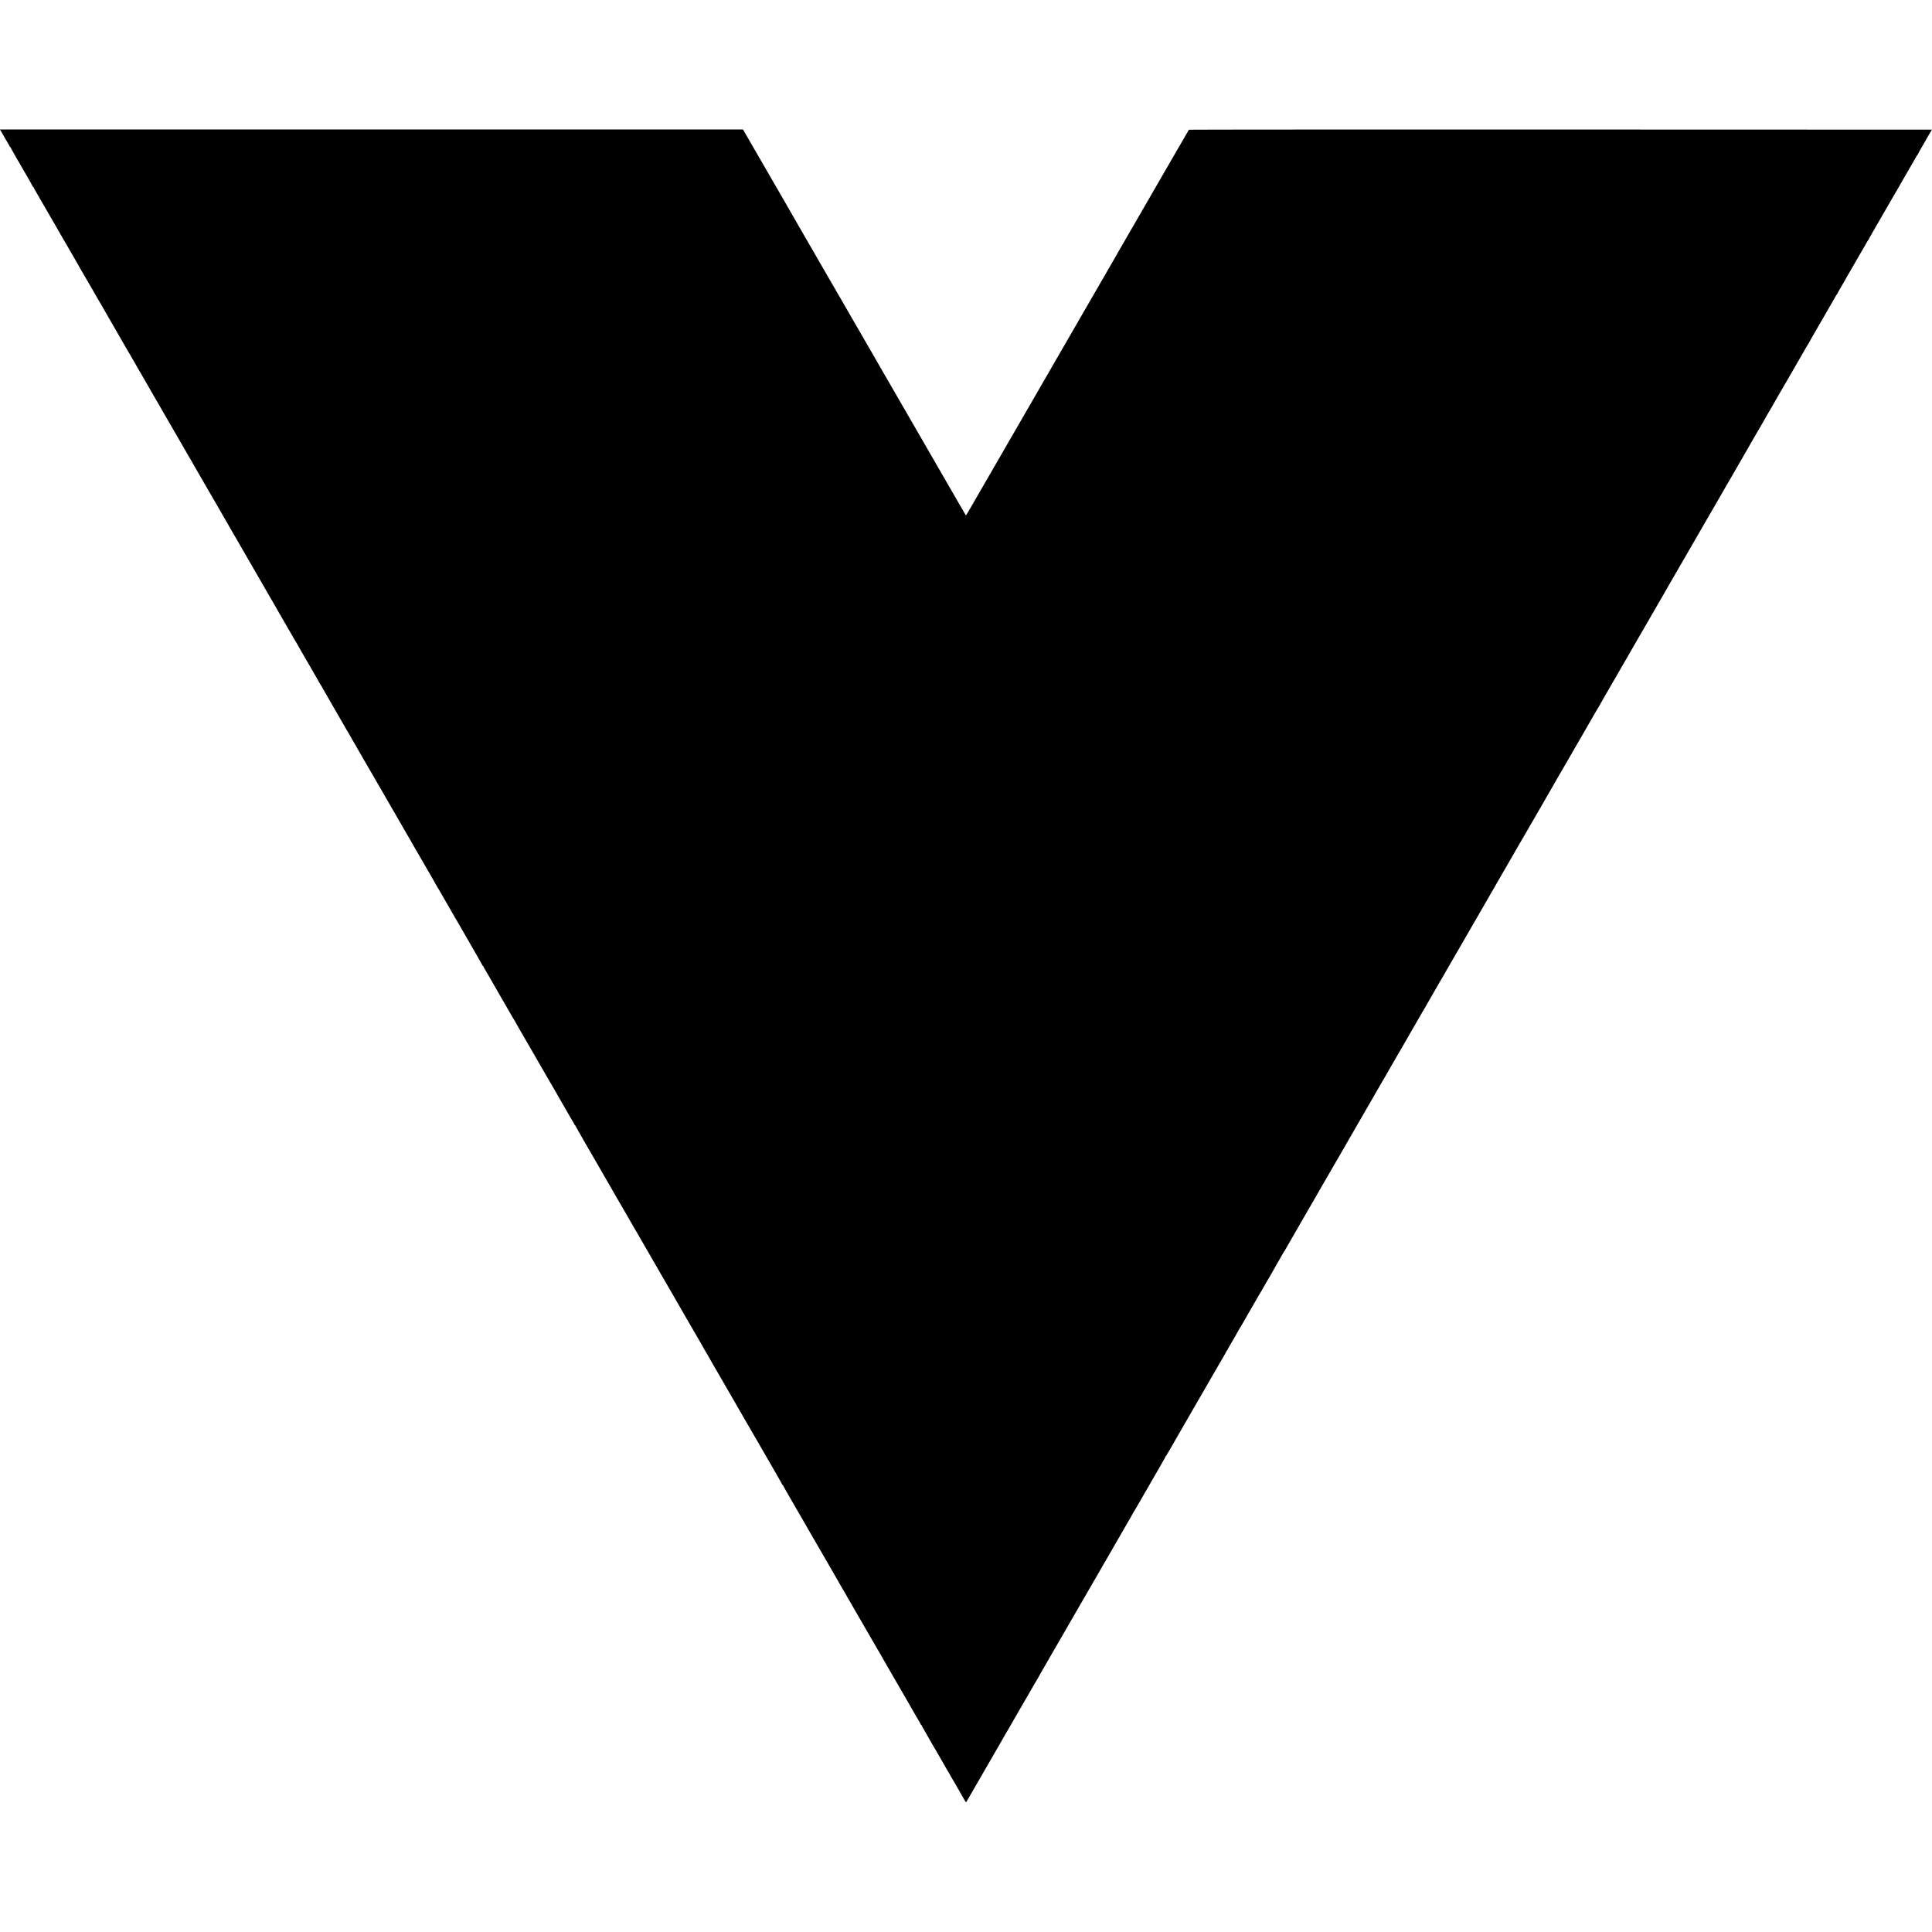
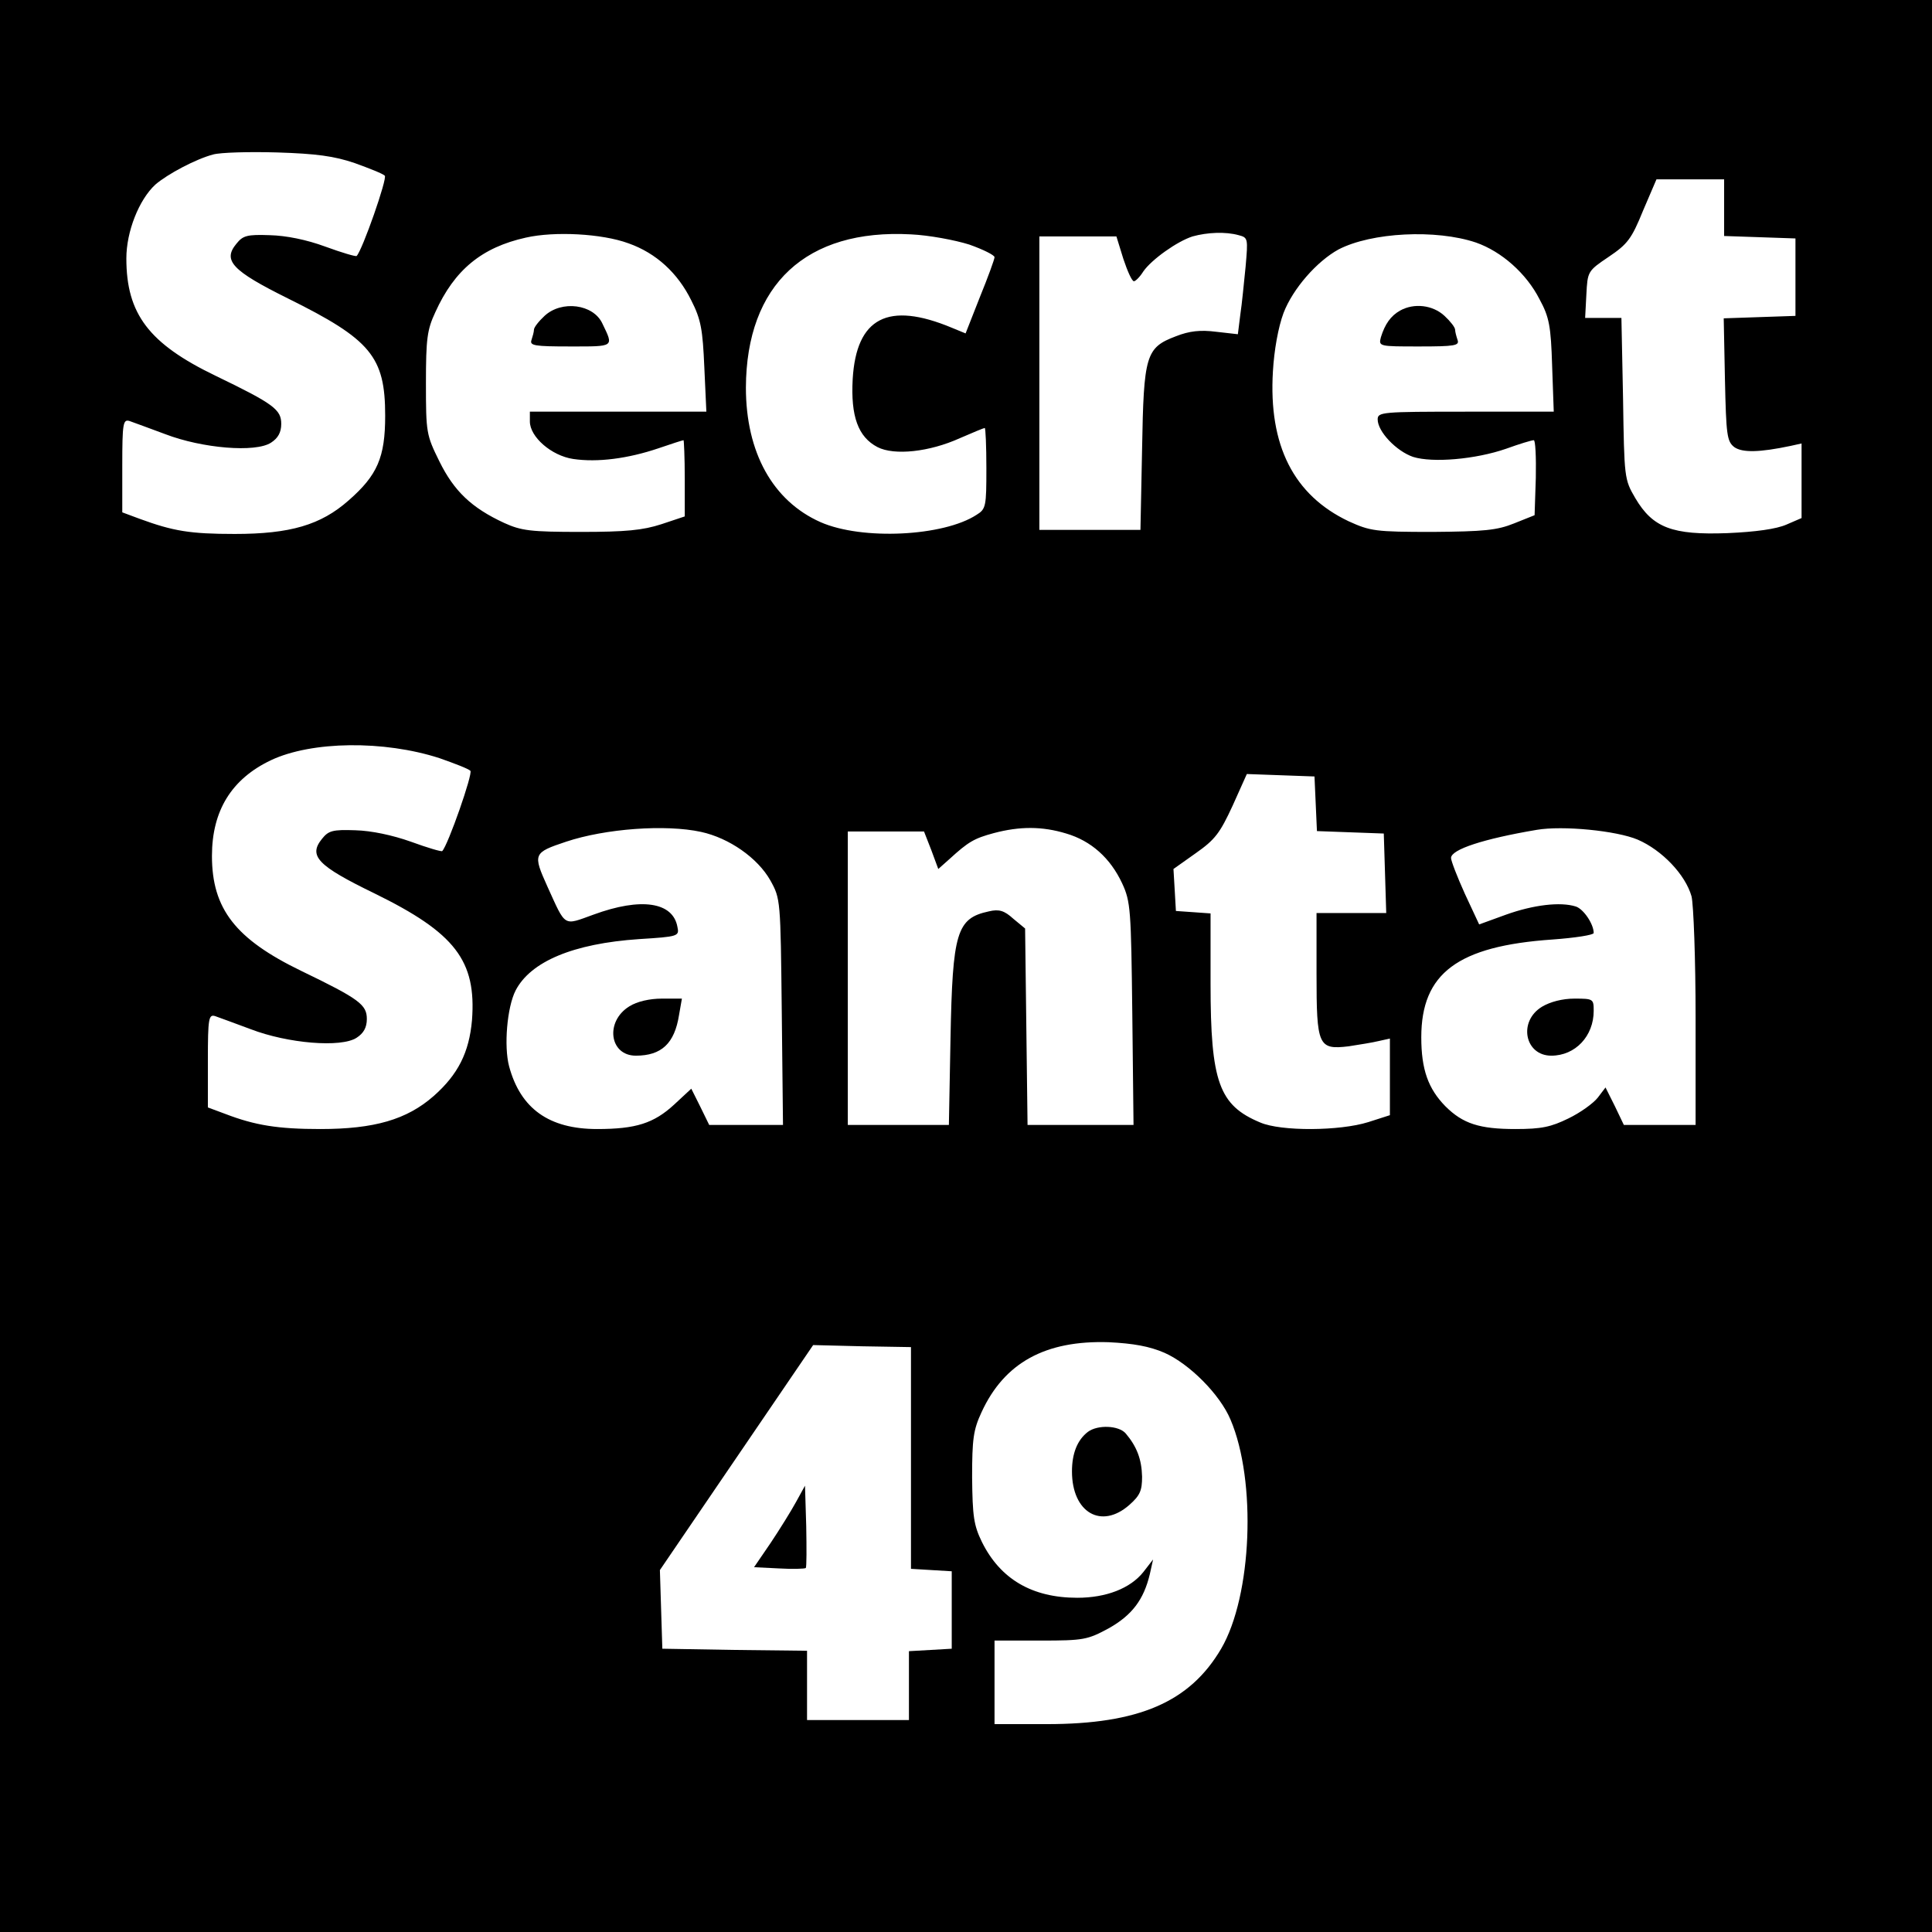
- <svg xmlns="http://www.w3.org/2000/svg" version="1.0" width="16pt" height="16pt" viewBox="0 0 16 16" preserveAspectRatio="xMidYMid meet">
-   <g transform="translate(0,16) scale(0.00032,-0.00032)" fill="#000000" stroke="none">
-     <path d="M18 46618 c45 -75 122 -207 122 -211 0 -2 25 -45 55 -95 30 -50 55 -96 55 -102 0 -5 5 -10 10 -10 6 0 10 -4 10 -9 0 -5 73 -135 161 -288 89 -153 173 -298 187 -323 14 -25 32 -57 41 -72 88 -149 187 -324 189 -335 2 -7 8 -13 13 -13 5 0 9 -4 9 -10 0 -5 46 -89 103 -187 175 -302 490 -846 507 -876 8 -16 20 -36 25 -45 28 -46 290 -498 339 -585 13 -23 74 -129 136 -236 61 -107 123 -215 137 -240 14 -25 29 -50 33 -56 5 -5 23 -37 40 -70 18 -33 38 -67 44 -75 11 -16 21 -33 63 -109 14 -25 29 -50 33 -56 4 -5 21 -35 38 -65 55 -100 261 -455 269 -465 4 -5 14 -21 20 -35 15 -29 41 -75 103 -180 24 -41 52 -88 60 -105 9 -16 57 -100 107 -185 112 -193 362 -626 380 -660 8 -14 23 -38 33 -55 11 -16 23 -37 27 -45 4 -8 26 -46 48 -85 23 -38 53 -90 67 -115 46 -81 64 -113 178 -310 62 -107 121 -210 132 -227 37 -67 56 -99 85 -148 16 -27 32 -57 36 -65 4 -8 15 -27 25 -42 9 -15 53 -89 96 -165 44 -76 177 -307 296 -513 120 -206 268 -463 330 -570 131 -227 117 -203 200 -348 36 -62 73 -125 82 -140 10 -15 21 -34 25 -42 4 -8 20 -37 36 -65 17 -27 38 -65 48 -82 49 -85 64 -111 87 -153 13 -25 28 -49 32 -55 4 -5 78 -134 165 -285 87 -151 166 -288 176 -305 10 -16 26 -43 35 -59 9 -17 125 -217 257 -445 132 -229 253 -441 270 -471 17 -30 45 -79 64 -108 18 -29 33 -54 33 -57 0 -2 20 -37 44 -77 24 -40 123 -212 221 -383 97 -170 190 -330 205 -355 16 -25 39 -65 53 -90 13 -25 81 -144 152 -265 70 -121 137 -238 150 -260 12 -22 37 -65 55 -95 18 -30 43 -73 55 -95 12 -22 48 -85 80 -140 77 -132 163 -280 190 -330 13 -22 71 -123 130 -225 59 -102 116 -199 126 -217 10 -17 29 -50 43 -72 15 -22 26 -43 26 -45 0 -2 27 -50 60 -106 33 -56 60 -103 60 -105 0 -2 55 -98 90 -155 8 -14 182 -316 239 -414 13 -22 45 -79 72 -124 27 -46 49 -86 49 -89 0 -2 14 -24 30 -48 16 -24 30 -46 30 -49 0 -5 74 -135 100 -176 5 -8 24 -42 43 -75 50 -88 58 -101 262 -455 104 -179 199 -345 213 -370 14 -25 28 -49 32 -55 4 -5 17 -26 28 -45 10 -19 62 -109 114 -200 114 -197 133 -230 170 -295 16 -27 33 -57 38 -65 17 -28 96 -165 103 -180 4 -8 16 -28 26 -45 10 -16 77 -131 148 -255 72 -124 181 -313 243 -420 62 -107 121 -209 131 -227 35 -62 323 -560 392 -678 38 -66 83 -145 100 -175 16 -30 33 -59 37 -65 4 -5 17 -27 29 -47 34 -61 56 -100 90 -156 17 -29 31 -55 31 -57 0 -2 17 -32 39 -67 21 -35 134 -229 251 -433 117 -203 235 -407 261 -451 27 -45 49 -85 49 -88 0 -4 8 -19 19 -34 15 -21 200 -341 309 -533 10 -19 33 -58 51 -87 17 -29 31 -54 31 -56 0 -2 25 -44 55 -94 30 -50 55 -95 55 -98 0 -4 6 -15 14 -23 7 -9 27 -41 43 -71 17 -30 170 -297 342 -594 171 -296 311 -542 311 -547 0 -5 5 -9 10 -9 6 0 10 -4 10 -10 0 -5 22 -47 49 -92 27 -46 58 -99 68 -118 24 -43 81 -140 93 -160 5 -8 66 -114 135 -235 69 -121 130 -227 135 -235 12 -21 259 -447 283 -490 10 -19 28 -47 38 -62 11 -14 19 -29 19 -32 0 -3 37 -69 83 -148 99 -170 305 -526 337 -583 13 -22 31 -53 41 -70 11 -16 22 -37 26 -45 7 -14 82 -146 103 -180 14 -24 181 -311 205 -355 13 -22 46 -80 75 -130 29 -49 64 -110 78 -135 14 -25 51 -88 82 -140 31 -52 59 -102 63 -110 4 -8 18 -33 31 -55 205 -353 284 -489 309 -535 17 -30 45 -78 62 -106 18 -28 36 -60 39 -72 4 -12 12 -22 17 -22 5 0 9 -4 9 -10 0 -5 109 -197 241 -427 133 -230 250 -431 259 -448 51 -90 222 -385 280 -485 37 -63 78 -135 92 -160 14 -25 67 -117 118 -205 51 -88 101 -175 111 -193 34 -58 55 -95 149 -257 51 -88 101 -173 110 -190 9 -16 76 -131 147 -255 72 -124 140 -241 151 -260 61 -108 281 -489 355 -615 38 -66 77 -133 87 -150 35 -63 91 -161 100 -175 14 -23 99 -169 128 -220 54 -97 135 -235 142 -245 4 -5 20 -32 35 -60 26 -48 238 -416 276 -480 10 -16 26 -46 37 -65 30 -53 382 -661 403 -695 10 -16 22 -37 26 -45 4 -8 26 -48 50 -88 24 -41 43 -75 43 -77 0 -2 22 -40 50 -85 27 -45 50 -84 50 -86 0 -3 38 -69 83 -147 84 -142 302 -520 340 -587 10 -19 34 -60 52 -90 18 -30 44 -75 57 -100 14 -25 45 -79 70 -120 25 -41 56 -96 70 -121 14 -25 77 -133 138 -240 62 -107 122 -210 132 -229 25 -43 310 -535 337 -581 11 -19 26 -45 34 -59 17 -32 238 -414 266 -460 11 -19 24 -41 28 -49 3 -7 75 -133 160 -278 84 -146 153 -269 153 -274 0 -5 5 -9 10 -9 6 0 10 -4 10 -10 0 -5 82 -150 181 -322 182 -314 201 -346 240 -415 12 -21 80 -139 152 -263 71 -124 141 -245 155 -270 14 -25 28 -49 32 -55 6 -8 145 -248 220 -380 37 -66 209 -362 229 -395 11 -19 24 -42 28 -49 4 -8 67 -118 140 -243 73 -125 133 -230 133 -233 0 -2 15 -28 33 -57 19 -29 47 -78 64 -108 17 -30 53 -93 79 -139 53 -90 82 -141 157 -272 82 -142 115 -199 381 -659 142 -245 268 -463 281 -485 12 -22 71 -125 132 -230 60 -104 172 -298 248 -430 76 -132 146 -253 156 -270 11 -16 22 -36 26 -44 3 -8 30 -54 60 -103 29 -49 53 -91 53 -93 0 -3 18 -34 40 -70 22 -36 40 -67 40 -69 0 -2 37 -66 81 -142 45 -77 98 -168 119 -204 20 -36 47 -81 58 -100 12 -19 27 -47 33 -62 6 -16 15 -28 20 -28 5 0 9 -4 9 -9 0 -6 63 -118 140 -251 77 -133 140 -243 140 -245 0 -2 18 -33 41 -70 22 -37 49 -83 60 -101 10 -19 29 -51 40 -71 25 -45 109 -189 126 -218 7 -11 17 -29 22 -40 6 -11 22 -38 35 -60 14 -22 37 -62 52 -90 14 -27 35 -62 45 -77 11 -14 19 -29 19 -32 0 -3 18 -35 40 -71 22 -36 40 -67 40 -69 0 -2 19 -35 42 -72 23 -38 55 -94 72 -124 26 -47 139 -244 171 -298 6 -9 21 -36 34 -60 28 -48 37 -51 51 -19 6 12 19 36 29 52 10 17 27 46 38 65 11 19 104 181 208 360 103 179 199 345 213 370 14 25 42 74 64 109 21 34 38 65 38 67 0 2 18 33 40 69 22 36 40 67 40 69 0 3 177 310 199 346 16 26 136 234 140 244 2 5 25 44 52 88 27 44 49 81 49 84 0 2 18 34 40 70 22 36 40 67 40 69 0 2 20 36 43 77 35 58 169 289 297 513 9 17 50 86 90 155 40 69 86 150 103 180 16 30 35 62 41 70 6 8 16 24 22 35 35 64 72 129 167 293 59 100 116 199 127 220 11 20 30 53 41 72 43 72 1070 1850 1121 1940 14 25 65 113 113 195 48 83 96 166 107 185 10 19 28 50 38 68 11 18 73 124 137 235 64 111 175 303 246 427 71 124 173 299 225 390 52 91 116 202 143 248 27 45 49 85 49 89 0 4 6 14 14 22 7 9 28 43 46 76 26 47 251 436 378 655 11 19 29 51 40 70 11 19 101 176 201 348 99 172 181 317 181 323 0 5 5 9 10 9 6 0 10 5 10 11 0 6 8 23 18 37 11 15 32 52 49 82 16 30 130 228 253 440 122 212 234 405 248 430 13 25 39 70 57 100 39 65 69 117 130 225 25 44 50 87 55 95 12 19 78 134 220 380 61 107 129 224 150 260 161 277 222 382 246 425 15 28 47 83 71 123 24 41 43 78 43 83 0 5 4 9 8 9 4 0 13 12 19 28 7 15 23 45 36 67 66 110 277 478 277 483 0 3 6 13 14 21 7 9 27 41 43 71 17 30 45 80 63 110 34 57 375 649 394 685 6 11 16 27 22 35 6 8 26 42 44 75 18 33 41 74 51 90 10 17 24 41 32 55 54 97 72 128 88 152 11 14 19 28 19 30 0 3 79 141 175 308 96 167 175 305 175 308 0 3 6 13 14 21 7 9 26 39 41 66 33 60 276 483 338 587 24 40 46 80 50 88 4 8 13 24 20 35 14 23 95 163 125 215 11 19 52 91 92 160 40 69 80 139 90 155 9 17 103 179 207 360 105 182 200 346 211 365 103 181 463 802 489 845 7 11 15 27 19 35 4 8 29 51 55 95 64 110 828 1433 848 1470 9 17 24 41 33 55 9 14 29 48 45 77 15 28 52 93 82 145 30 51 62 107 71 123 17 30 231 398 400 690 51 88 103 179 115 202 12 23 26 48 32 55 6 7 24 38 40 68 17 30 61 107 98 170 37 63 84 144 103 180 19 36 41 72 48 81 8 8 14 18 14 21 0 4 27 51 59 106 32 55 72 124 89 154 16 29 71 125 122 213 51 88 104 180 118 205 13 25 28 50 32 55 4 6 17 26 28 45 11 19 45 80 77 135 31 55 66 116 77 135 11 19 88 152 171 295 401 694 620 1072 650 1125 11 19 87 152 170 295 83 143 158 273 166 288 9 16 21 36 26 45 6 9 31 52 55 96 25 43 54 94 66 115 11 20 95 164 186 321 91 157 173 299 182 315 9 17 26 46 37 65 12 19 66 114 121 210 56 96 108 186 117 200 8 14 24 40 34 59 24 45 383 664 412 713 5 9 17 29 26 45 15 28 120 210 241 419 36 61 68 117 72 125 4 8 12 23 19 34 35 57 245 420 262 453 11 20 35 61 53 90 17 29 32 54 32 56 0 3 28 51 62 108 33 57 70 119 80 138 10 19 23 42 28 50 5 8 32 53 59 100 27 47 149 258 271 470 122 212 234 405 248 430 30 53 62 108 80 135 6 11 15 27 19 35 4 8 85 150 181 315 96 165 187 323 202 350 31 56 116 202 130 225 5 8 25 42 43 75 19 33 92 159 162 280 149 257 157 271 202 350 19 33 38 67 43 75 9 14 228 392 275 475 12 22 55 96 95 165 40 69 80 139 90 155 24 42 202 350 221 383 9 15 27 47 41 72 14 25 75 131 136 236 61 106 121 210 134 232 99 172 271 470 279 482 5 8 23 40 40 70 18 30 81 141 142 245 60 105 121 210 135 235 14 25 71 124 127 220 56 96 143 247 194 335 51 88 96 167 102 175 14 24 180 311 204 355 23 43 340 590 356 615 5 8 50 87 101 175 171 301 517 898 582 1008 25 43 46 81 46 83 0 2 12 23 27 47 14 23 40 67 56 97 16 30 35 62 42 70 7 8 15 22 18 30 4 8 20 38 37 65 16 28 33 57 37 65 6 12 111 196 143 250 5 8 55 95 112 193 57 98 113 195 126 215 12 20 27 46 32 57 6 11 14 27 20 35 5 8 76 130 156 270 80 140 165 287 187 325 23 39 52 90 66 115 13 25 30 52 37 61 8 8 14 18 14 21 0 4 41 77 92 165 50 87 175 302 276 478 101 176 208 360 236 408 28 49 67 117 86 152 19 35 41 70 48 77 6 6 12 15 12 19 0 7 124 224 167 291 12 21 23 40 23 42 0 2 21 40 46 83 26 43 55 92 64 109 54 95 327 568 354 614 19 30 45 75 59 100 71 128 82 145 89 148 4 2 8 8 8 13 0 5 42 82 94 172 311 538 496 858 518 897 14 25 40 70 58 100 18 30 42 71 53 90 10 19 79 139 152 265 73 127 142 246 153 265 10 19 43 76 72 125 29 50 63 108 75 130 65 116 80 140 87 143 4 2 8 8 8 12 0 8 114 212 140 250 6 8 14 24 20 35 5 11 54 97 108 190 l100 170 -9611 3 c-5286 1 -9614 -1 -9618 -5 -5 -6 -419 -719 -619 -1068 -89 -155 -267 -463 -323 -560 -38 -66 -81 -140 -95 -165 -31 -56 -263 -457 -526 -910 -110 -190 -224 -388 -254 -440 -29 -52 -61 -109 -71 -125 -23 -39 -243 -420 -268 -465 -11 -19 -204 -352 -428 -740 -224 -388 -477 -826 -563 -975 -85 -148 -185 -322 -222 -385 -37 -63 -120 -207 -185 -320 -65 -113 -177 -306 -248 -430 -72 -124 -172 -297 -222 -385 -51 -88 -142 -245 -202 -350 -131 -226 -247 -427 -408 -705 -65 -113 -249 -432 -410 -710 -160 -278 -388 -673 -506 -877 -118 -205 -216 -373 -219 -373 -3 0 -52 82 -109 183 -58 100 -144 250 -192 332 -95 164 -402 696 -647 1120 -85 149 -228 396 -317 550 -212 365 -982 1700 -1008 1745 -10 19 -43 76 -72 125 -29 50 -64 110 -77 135 -14 25 -63 110 -110 190 -47 80 -96 165 -110 190 -14 25 -99 171 -188 325 -89 154 -174 300 -188 325 -13 25 -64 113 -112 195 -48 83 -140 242 -205 355 -65 113 -183 317 -263 454 -79 137 -152 264 -163 282 -50 89 -335 583 -354 614 -12 19 -34 58 -50 85 -15 28 -129 226 -253 440 -124 215 -235 408 -247 430 -12 22 -69 121 -127 220 -58 99 -226 389 -373 645 -148 256 -324 561 -392 678 -67 117 -134 232 -147 255 -13 23 -33 59 -46 80 l-22 37 -9615 0 -9615 0 20 -32z" />
+ <svg xmlns="http://www.w3.org/2000/svg" version="1.0" width="474pt" height="474pt" viewBox="0 0 474 474" preserveAspectRatio="xMidYMid meet">
+   <g transform="translate(0,474) scale(0.1,-0.1)" fill="#000000" stroke="none">
+     <path d="M0 2370 l0 -2370 2370 0 2370 0 0 2370 0 2370 -2370 0 -2370 0 0 -2370z m870 1970 c36 -13 69 -26 74 -31 7 -6 -55 -183 -69 -197 -2 -2 -36 8 -77 23 -46 17 -96 27 -136 28 -56 2 -66 -1 -82 -21 -34 -41 -11 -66 126 -134 204 -101 239 -143 239 -288 0 -102 -19 -146 -90 -208 -68 -60 -143 -82 -279 -82 -110 0 -151 7 -233 37 l-43 16 0 115 c0 104 2 114 18 109 9 -3 49 -18 87 -32 91 -35 222 -46 260 -21 17 11 25 25 25 46 0 35 -18 49 -161 118 -164 79 -219 152 -219 288 0 66 31 144 71 181 30 26 100 63 142 74 18 5 88 7 157 5 96 -3 140 -9 190 -26z m3360 -110 l0 -69 88 -3 87 -3 0 -95 0 -95 -88 -3 -88 -3 3 -150 c3 -137 5 -152 23 -166 20 -14 62 -13 138 3 l27 6 0 -91 0 -92 -37 -16 c-25 -11 -76 -18 -145 -21 -135 -5 -183 13 -226 86 -27 46 -27 50 -30 245 l-4 197 -44 0 -45 0 3 57 c3 57 3 58 55 93 46 31 56 44 84 113 l33 77 83 0 83 0 0 -70z m-2688 -87 c68 -24 121 -73 154 -140 24 -47 28 -72 32 -164 l5 -109 -217 0 -216 0 0 -24 c0 -38 53 -84 106 -92 60 -9 135 1 209 26 32 11 60 20 62 20 1 0 3 -42 3 -94 l0 -93 -57 -19 c-46 -15 -88 -19 -198 -19 -124 0 -146 3 -188 22 -80 37 -123 78 -159 151 -32 65 -33 70 -33 192 0 109 3 131 23 174 47 104 114 159 222 183 70 16 187 10 252 -14z m836 -3 c34 -12 62 -26 62 -31 0 -5 -16 -49 -36 -98 l-35 -89 -34 14 c-156 65 -234 25 -243 -126 -5 -91 13 -142 61 -167 41 -21 127 -12 202 22 32 14 59 25 61 25 2 0 4 -44 4 -99 0 -93 -1 -100 -24 -114 -81 -53 -281 -63 -383 -18 -117 52 -183 171 -183 330 1 253 148 390 405 376 44 -2 108 -14 143 -25z m661 23 c23 -6 23 -8 17 -77 -4 -39 -9 -92 -13 -118 l-6 -48 -53 6 c-39 5 -66 2 -99 -11 -74 -28 -79 -46 -83 -277 l-4 -198 -124 0 -124 0 0 360 0 360 94 0 95 0 17 -55 c10 -30 21 -55 26 -55 4 0 15 11 23 24 20 29 83 74 121 86 36 10 81 12 113 3z m582 -18 c63 -22 124 -76 156 -139 24 -44 28 -66 31 -163 l4 -113 -216 0 c-206 0 -216 -1 -216 -19 0 -30 46 -78 87 -92 48 -15 153 -6 228 20 33 12 63 21 68 21 4 0 6 -41 5 -92 l-3 -92 -50 -20 c-42 -17 -74 -20 -200 -21 -141 0 -153 2 -206 26 -135 64 -197 186 -186 368 3 52 13 108 26 143 23 60 82 127 135 156 81 42 239 50 337 17z m-2543 -1265 c37 -13 71 -26 76 -31 7 -6 -55 -183 -69 -197 -2 -2 -36 8 -77 23 -45 16 -97 27 -136 28 -56 2 -66 -1 -82 -21 -34 -42 -11 -66 129 -134 198 -97 250 -165 239 -311 -7 -79 -34 -133 -94 -186 -66 -58 -146 -81 -278 -81 -104 0 -160 9 -233 37 l-43 16 0 115 c0 104 2 114 18 109 9 -3 49 -18 87 -32 91 -35 222 -46 260 -21 17 11 25 25 25 46 0 35 -18 49 -161 118 -161 78 -219 152 -219 282 0 111 48 189 145 235 100 47 277 49 413 5z m2150 -112 l3 -67 82 -3 82 -3 3 -97 3 -98 -86 0 -85 0 0 -149 c0 -177 4 -187 79 -178 25 4 58 9 74 13 l27 6 0 -94 0 -94 -53 -17 c-70 -22 -214 -23 -265 -1 -101 42 -122 99 -122 340 l0 173 -42 3 -43 3 -3 52 -3 51 55 39 c47 33 59 49 90 116 l35 78 83 -3 83 -3 3 -67z m-1508 -69 c69 -15 139 -64 170 -119 25 -45 25 -47 28 -322 l3 -278 -91 0 -90 0 -22 45 -22 44 -42 -39 c-50 -46 -94 -60 -189 -60 -118 0 -188 50 -216 154 -13 49 -5 145 16 186 37 71 141 115 303 126 96 6 99 7 94 30 -11 61 -89 73 -206 30 -75 -27 -67 -32 -113 69 -36 80 -35 83 46 110 96 32 244 43 331 24z m896 -4 c61 -18 108 -60 137 -122 21 -45 22 -65 25 -320 l3 -273 -130 0 -130 0 -3 241 -3 241 -29 24 c-22 20 -35 24 -60 18 -79 -17 -89 -51 -94 -311 l-4 -213 -124 0 -124 0 0 360 0 360 94 0 93 0 18 -46 17 -46 27 24 c47 43 61 51 109 64 64 17 119 17 178 -1z m1402 -15 c60 -26 117 -86 132 -139 5 -20 10 -154 10 -298 l0 -263 -88 0 -88 0 -22 46 -23 46 -19 -25 c-11 -14 -43 -37 -72 -51 -43 -21 -66 -26 -130 -26 -88 0 -129 13 -172 56 -42 43 -59 90 -59 169 0 157 89 224 322 240 55 4 101 11 101 16 0 22 -25 59 -44 65 -38 12 -104 4 -171 -20 l-66 -24 -35 75 c-19 42 -34 81 -34 88 0 21 80 47 210 69 64 11 196 -2 248 -24z m-1161 -1259 c61 -27 136 -102 162 -164 64 -150 53 -432 -23 -562 -77 -131 -202 -185 -428 -185 l-128 0 0 103 0 102 113 0 c106 0 115 2 167 30 57 32 86 70 101 133 l8 36 -24 -31 c-32 -40 -91 -63 -162 -63 -111 0 -189 46 -234 137 -20 41 -23 63 -24 158 0 94 3 117 23 160 56 122 157 177 312 172 61 -3 100 -10 137 -26z m-622 -258 l0 -272 50 -3 50 -3 0 -95 0 -95 -52 -3 -53 -3 0 -85 0 -84 -125 0 -125 0 0 85 0 85 -177 2 -178 3 -3 96 -3 97 188 276 188 276 120 -3 120 -2 0 -272z" />
+     <path d="M1336 3965 c-14 -13 -26 -28 -26 -34 0 -5 -3 -16 -6 -25 -5 -14 7 -16 95 -16 109 0 107 -2 79 56 -22 48 -100 58 -142 19z" />
+     <path d="M3435 3978 c-23 -13 -37 -33 -47 -65 -6 -23 -5 -23 94 -23 87 0 99 2 94 16 -3 9 -6 20 -6 25 0 6 -12 21 -26 34 -29 27 -75 32 -109 13z" />
+     <path d="M1544 2271 c-60 -37 -49 -121 16 -121 63 0 95 30 106 100 l7 40 -49 0 c-30 0 -61 -7 -80 -19z" />
+     <path d="M3783 2270 c-59 -36 -42 -120 23 -120 59 0 104 48 104 110 0 29 -1 30 -47 30 -30 0 -60 -8 -80 -20z" />
+     <path d="M2669 1227 c-26 -20 -39 -53 -39 -97 0 -101 72 -143 141 -82 26 23 31 35 31 69 -1 43 -13 74 -40 106 -17 20 -69 22 -93 4z" />
+     <path d="M1953 1055 c-12 -22 -40 -67 -62 -100 l-41 -60 61 -3 c34 -2 63 -1 66 1 2 3 2 49 1 103 l-3 99 -22 -40z" />
  </g>
</svg>
